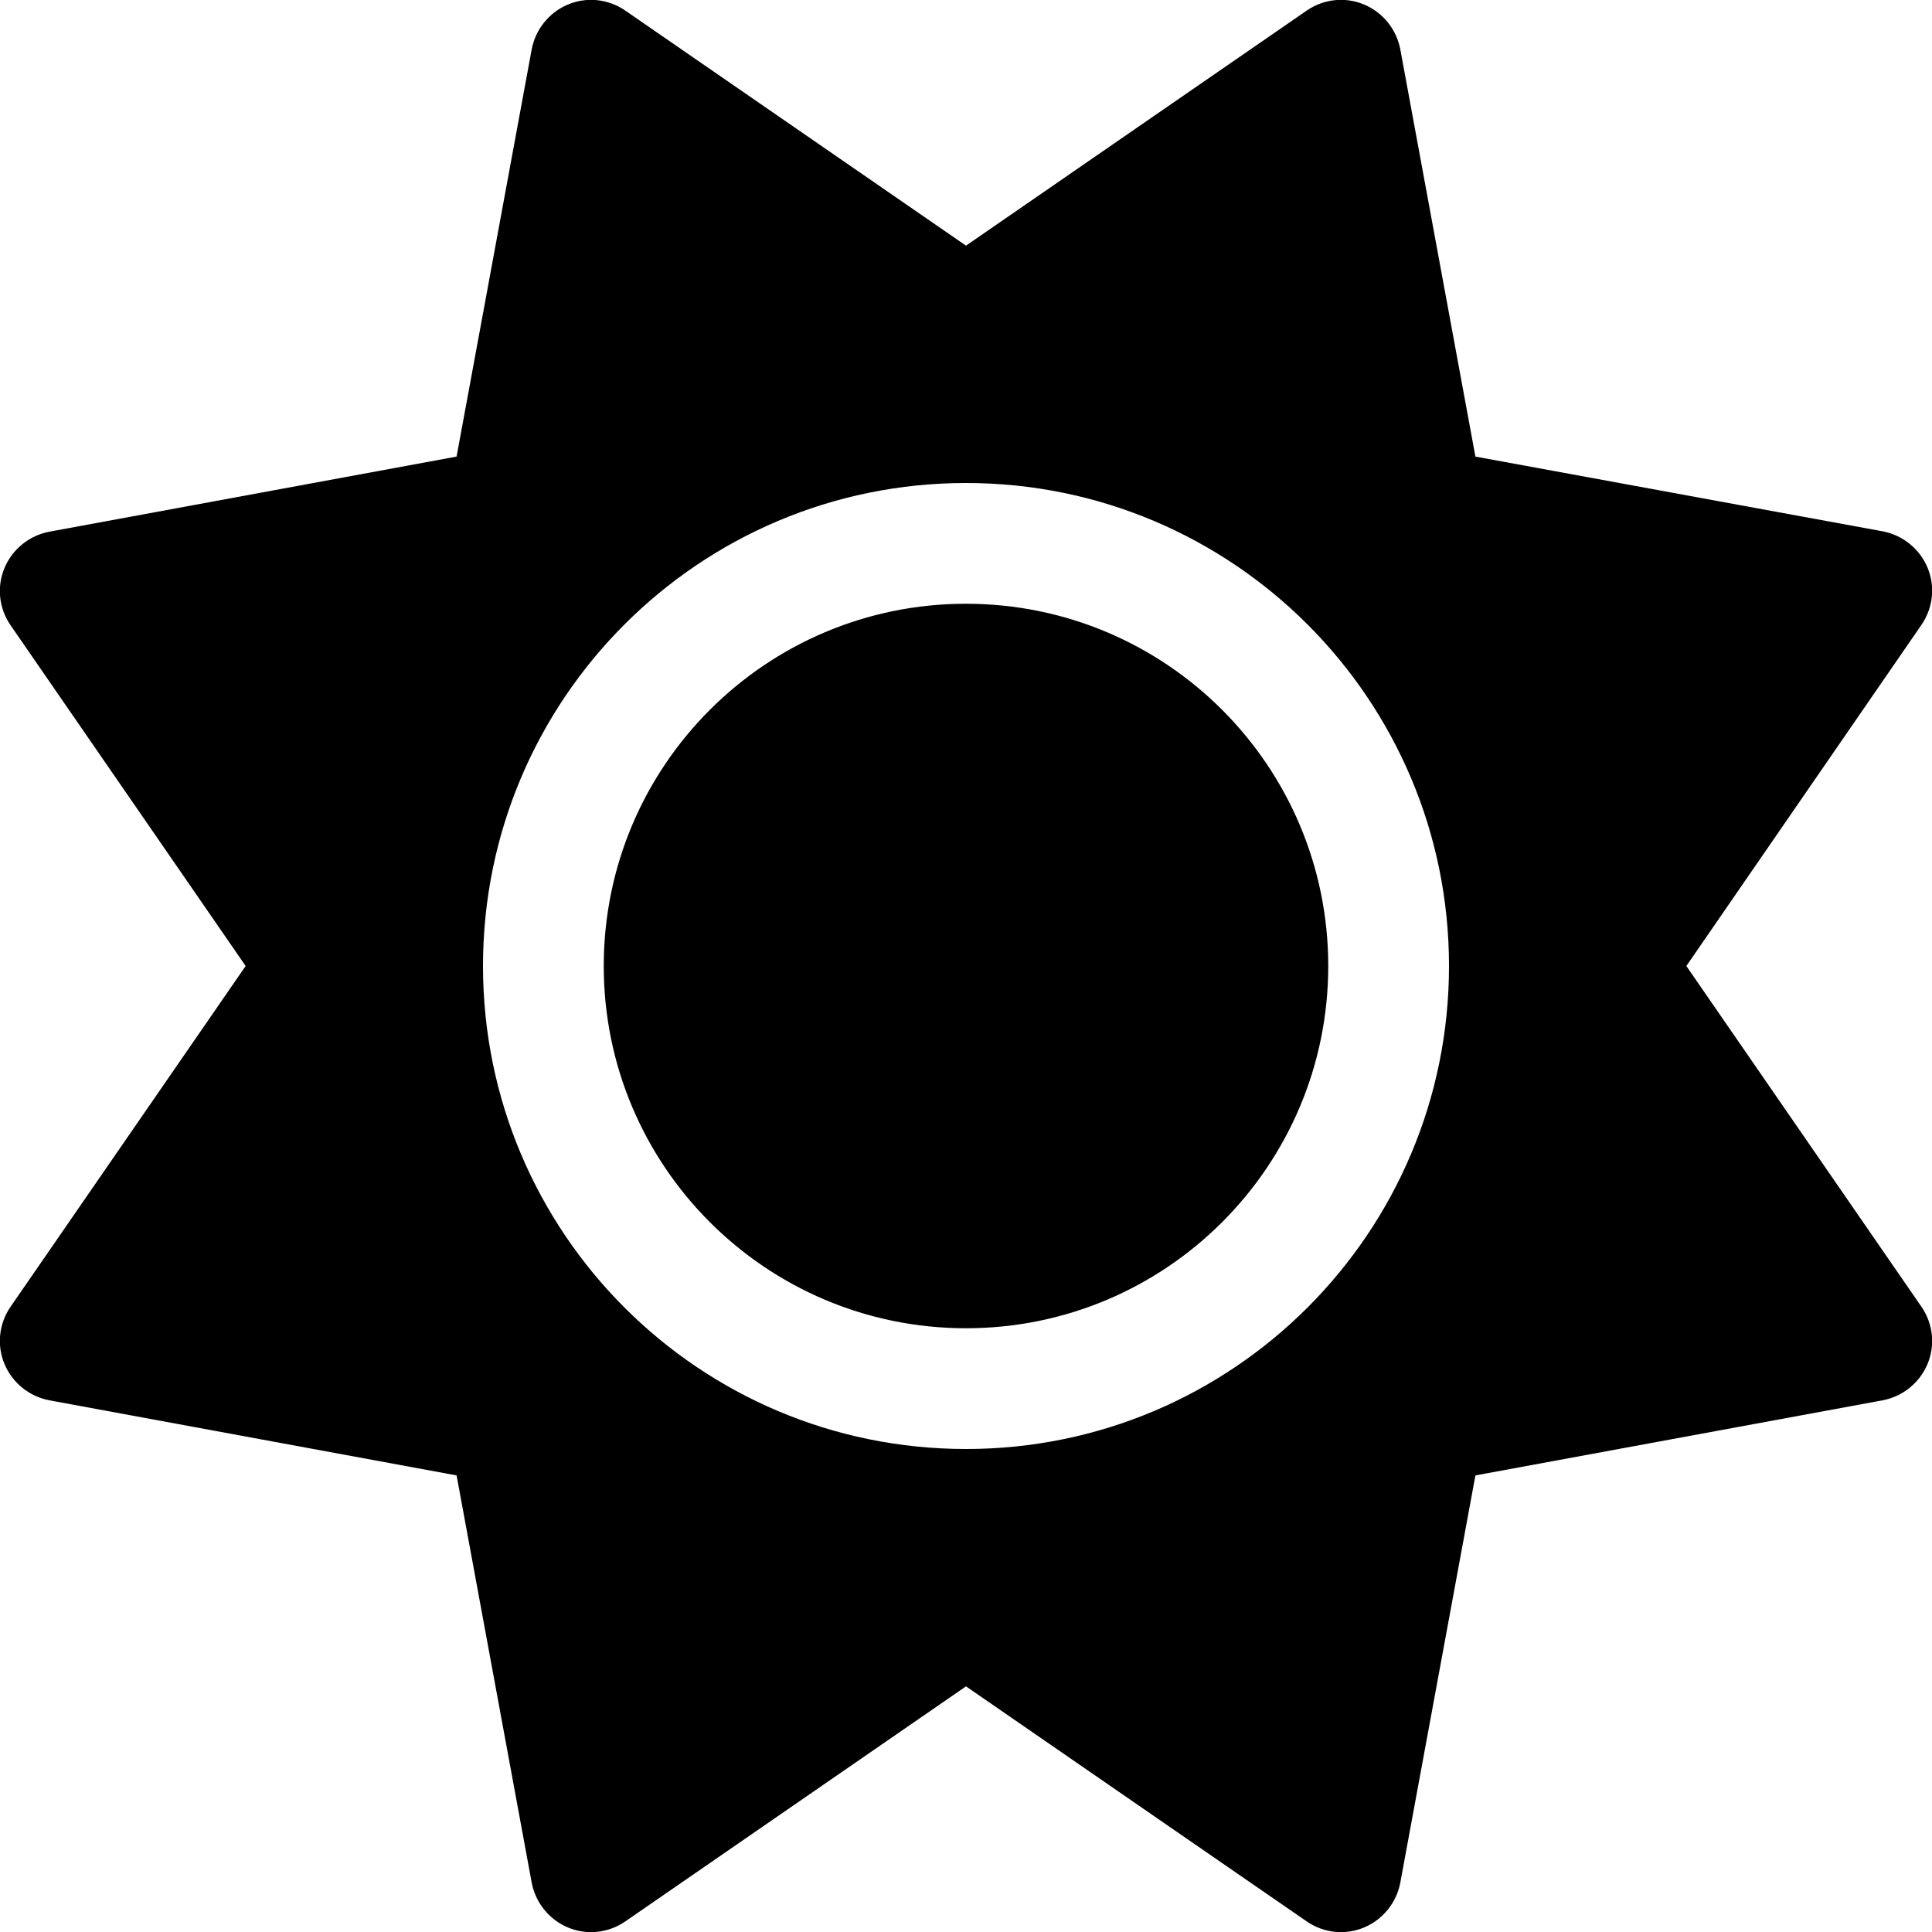
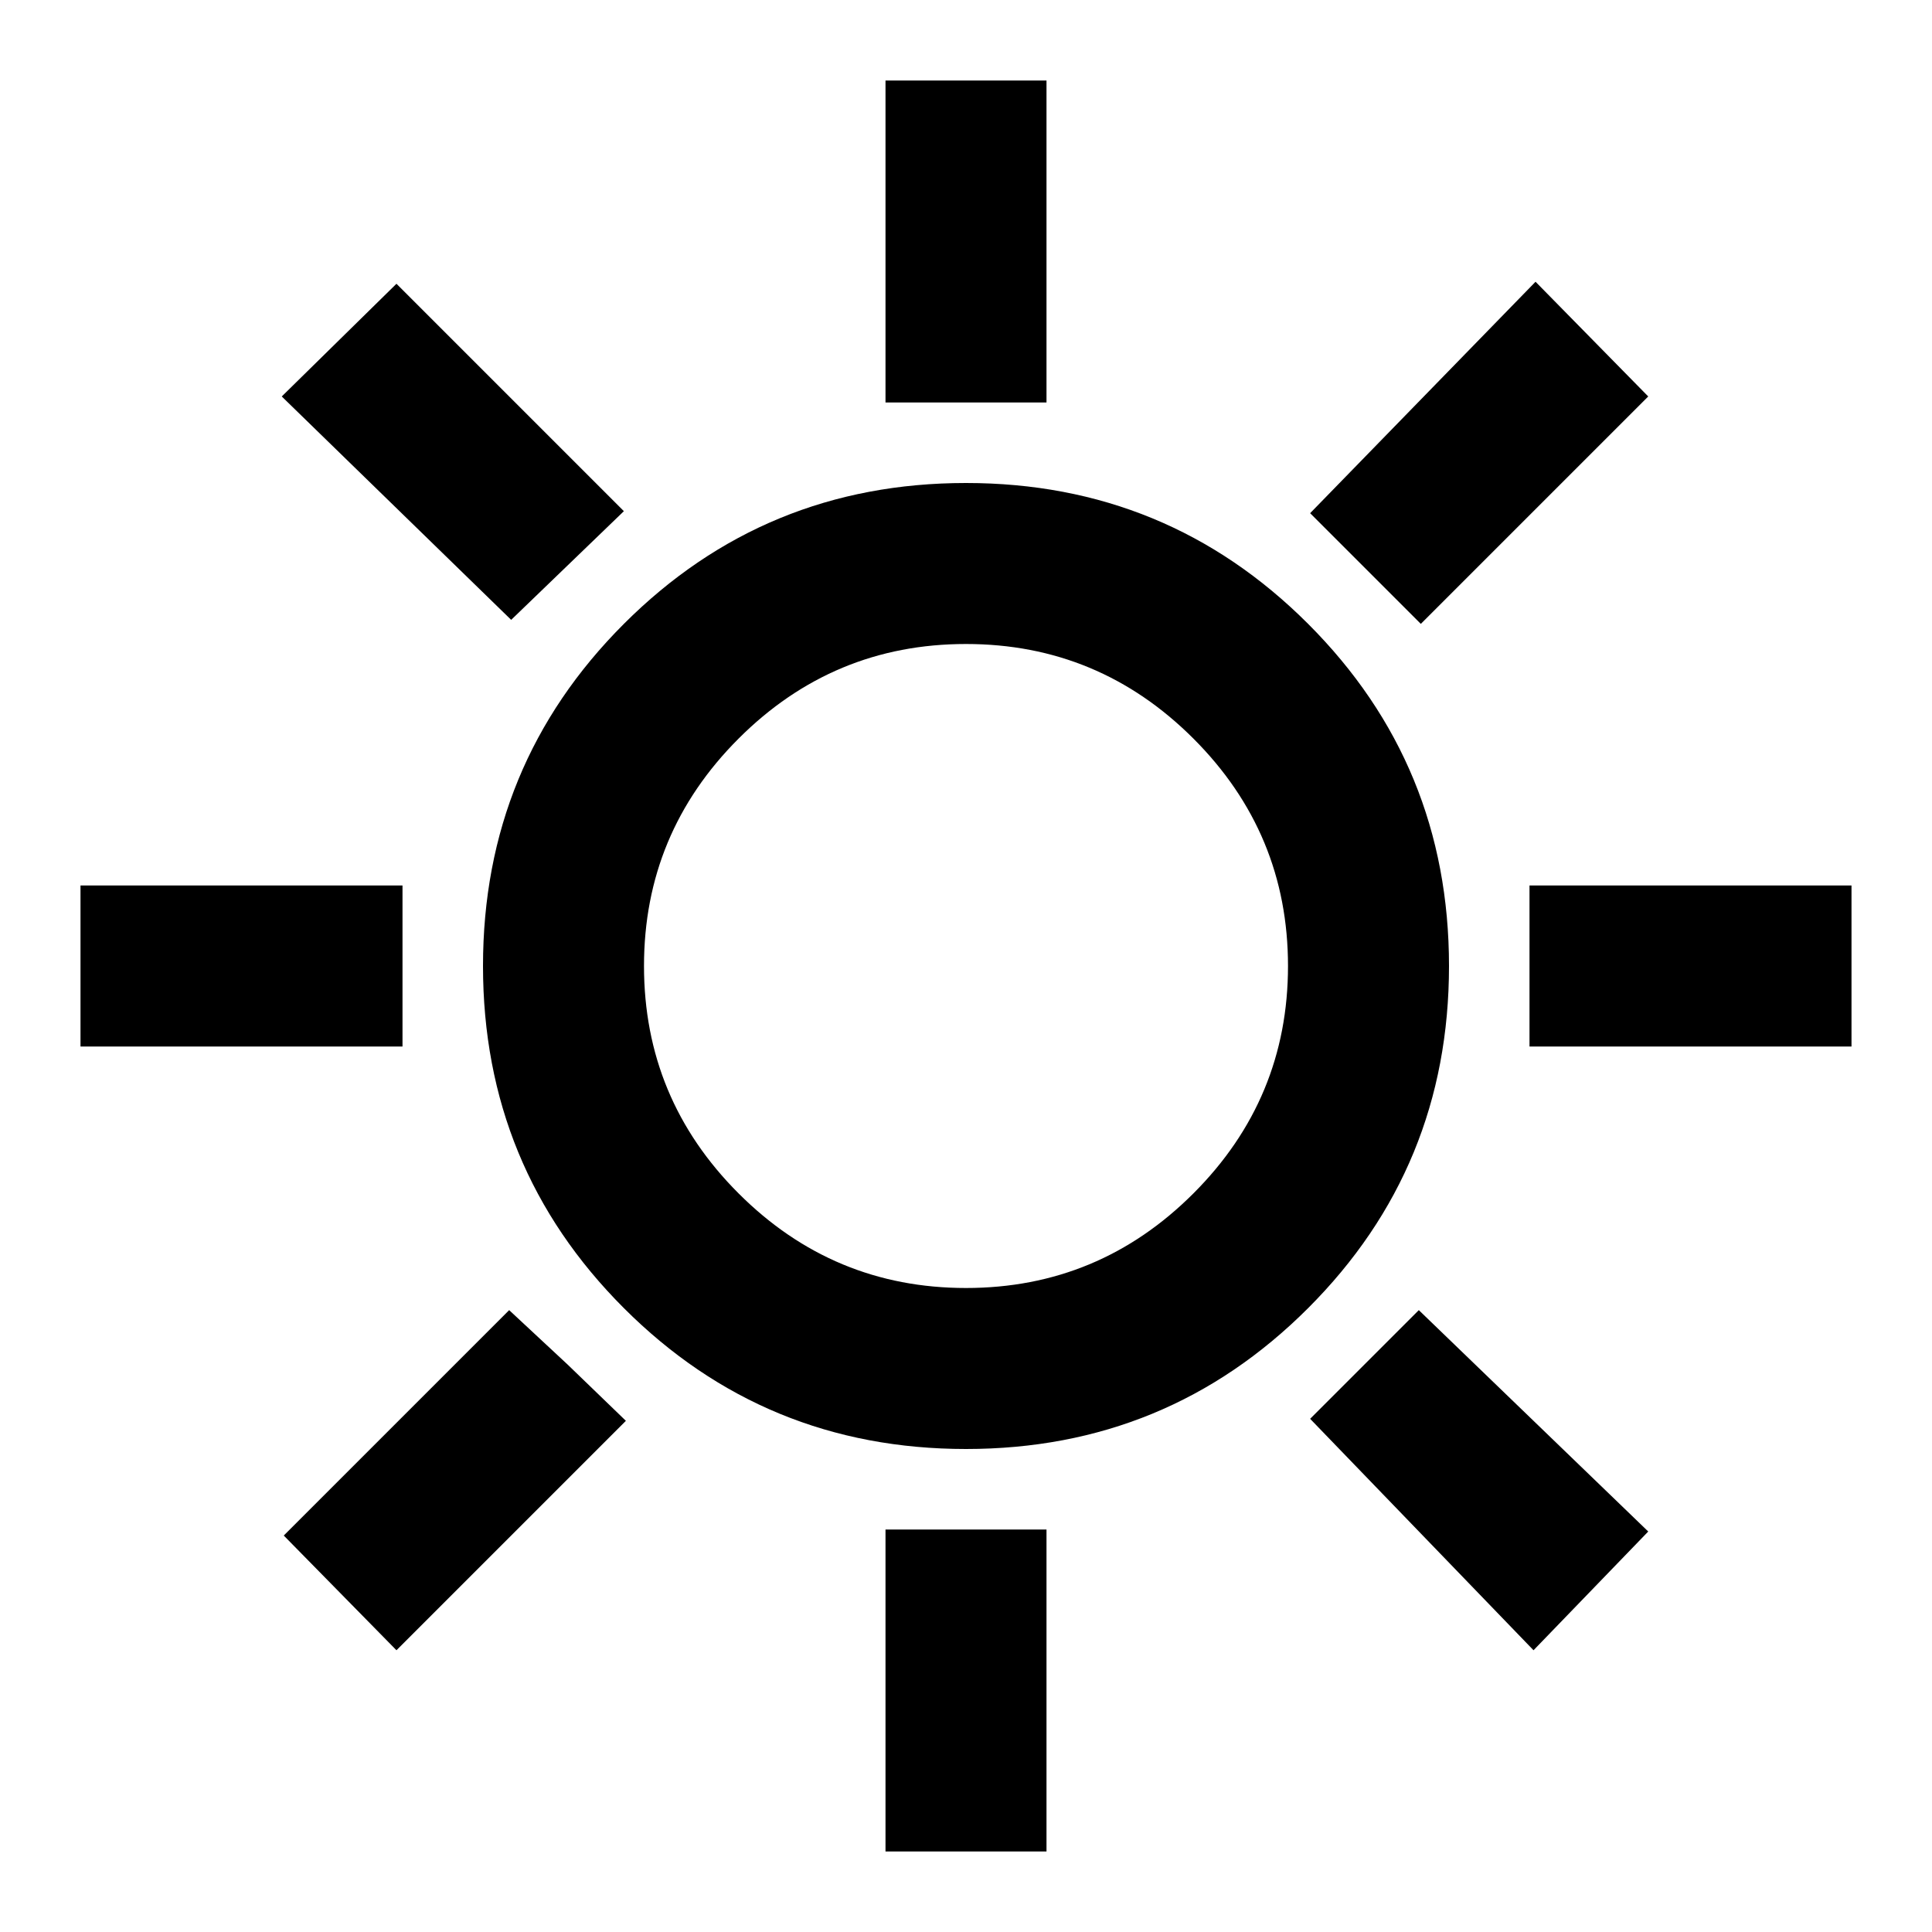
- <svg xmlns="http://www.w3.org/2000/svg" viewBox="0 0 512 512">
-   <path d="M361.5 1.2c5 2.1 8.6 6.6 9.6 11.9L391 121l107.9 19.8c5.3 1 9.8 4.6 11.9 9.6s1.5 10.7-1.6 15.2L446.9 256l62.3 90.3c3.1 4.5 3.7 10.2 1.6 15.2s-6.6 8.6-11.9 9.6L391 391 371.1 498.9c-1 5.3-4.6 9.8-9.6 11.9s-10.7 1.5-15.2-1.6L256 446.9l-90.3 62.3c-4.5 3.1-10.2 3.7-15.2 1.6s-8.6-6.6-9.6-11.9L121 391 13.1 371.1c-5.3-1-9.8-4.6-11.9-9.6s-1.5-10.7 1.6-15.2L65.1 256 2.8 165.7c-3.1-4.5-3.7-10.2-1.6-15.2s6.6-8.6 11.9-9.6L121 121 140.9 13.1c1-5.3 4.6-9.8 9.6-11.9s10.7-1.5 15.2 1.6L256 65.1 346.3 2.8c4.5-3.1 10.2-3.7 15.2-1.6zM160 256a96 96 0 1 1 192 0 96 96 0 1 1 -192 0zm224 0a128 128 0 1 0 -256 0 128 128 0 1 0 256 0z" />
+ <svg xmlns="http://www.w3.org/2000/svg" height="24" viewBox="0 -960 960 960" width="24">
+   <path d="M440-760v-160h80v160h-80Zm266 110-55-55 112-115 56 57-113 113Zm54 210v-80h160v80H760ZM440-40v-160h80v160h-80ZM254-652 140-763l57-56 113 113-56 54Zm508 512L651-255l54-54 114 110-57 59ZM40-440v-80h160v80H40Zm157 300-56-57 112-112 29 27 29 28-114 114Zm283-100q-100 0-170-70t-70-170q0-100 70-170t170-70q100 0 170 70t70 170q0 100-70 170t-170 70Zm0-80q66 0 113-47t47-113q0-66-47-113t-113-47q-66 0-113 47t-47 113q0 66 47 113t113 47Zm0-160Z" />
</svg>
